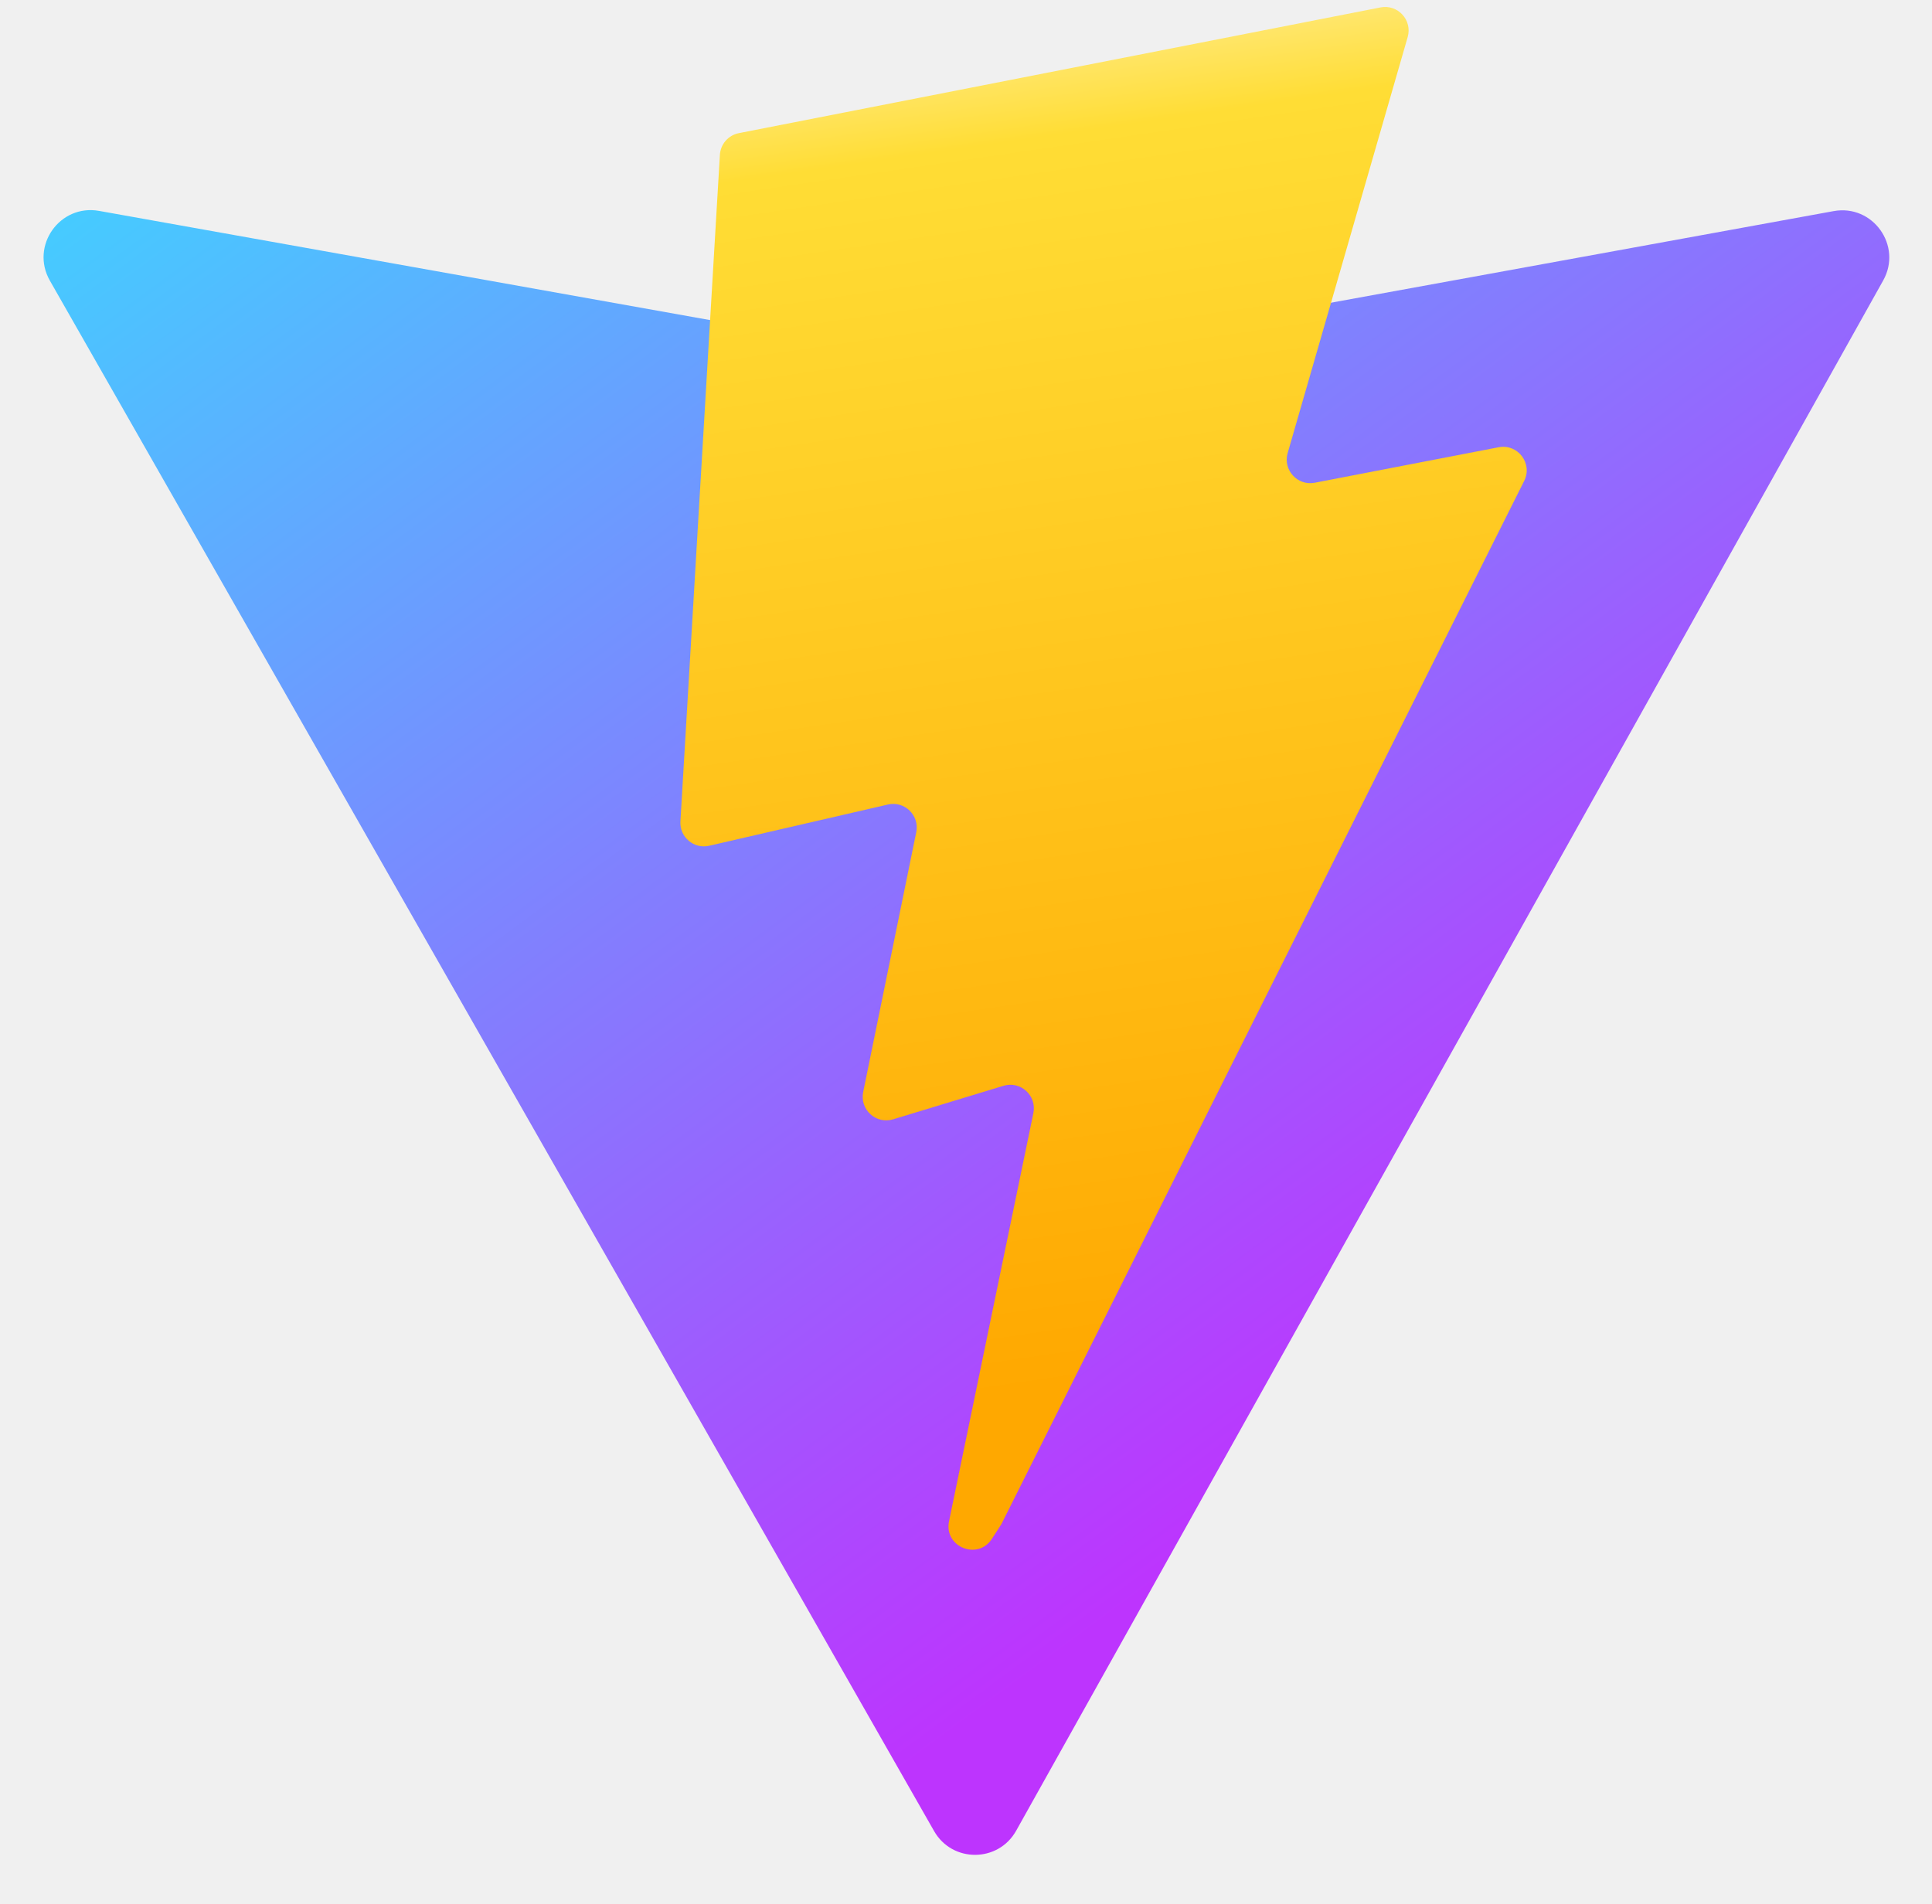
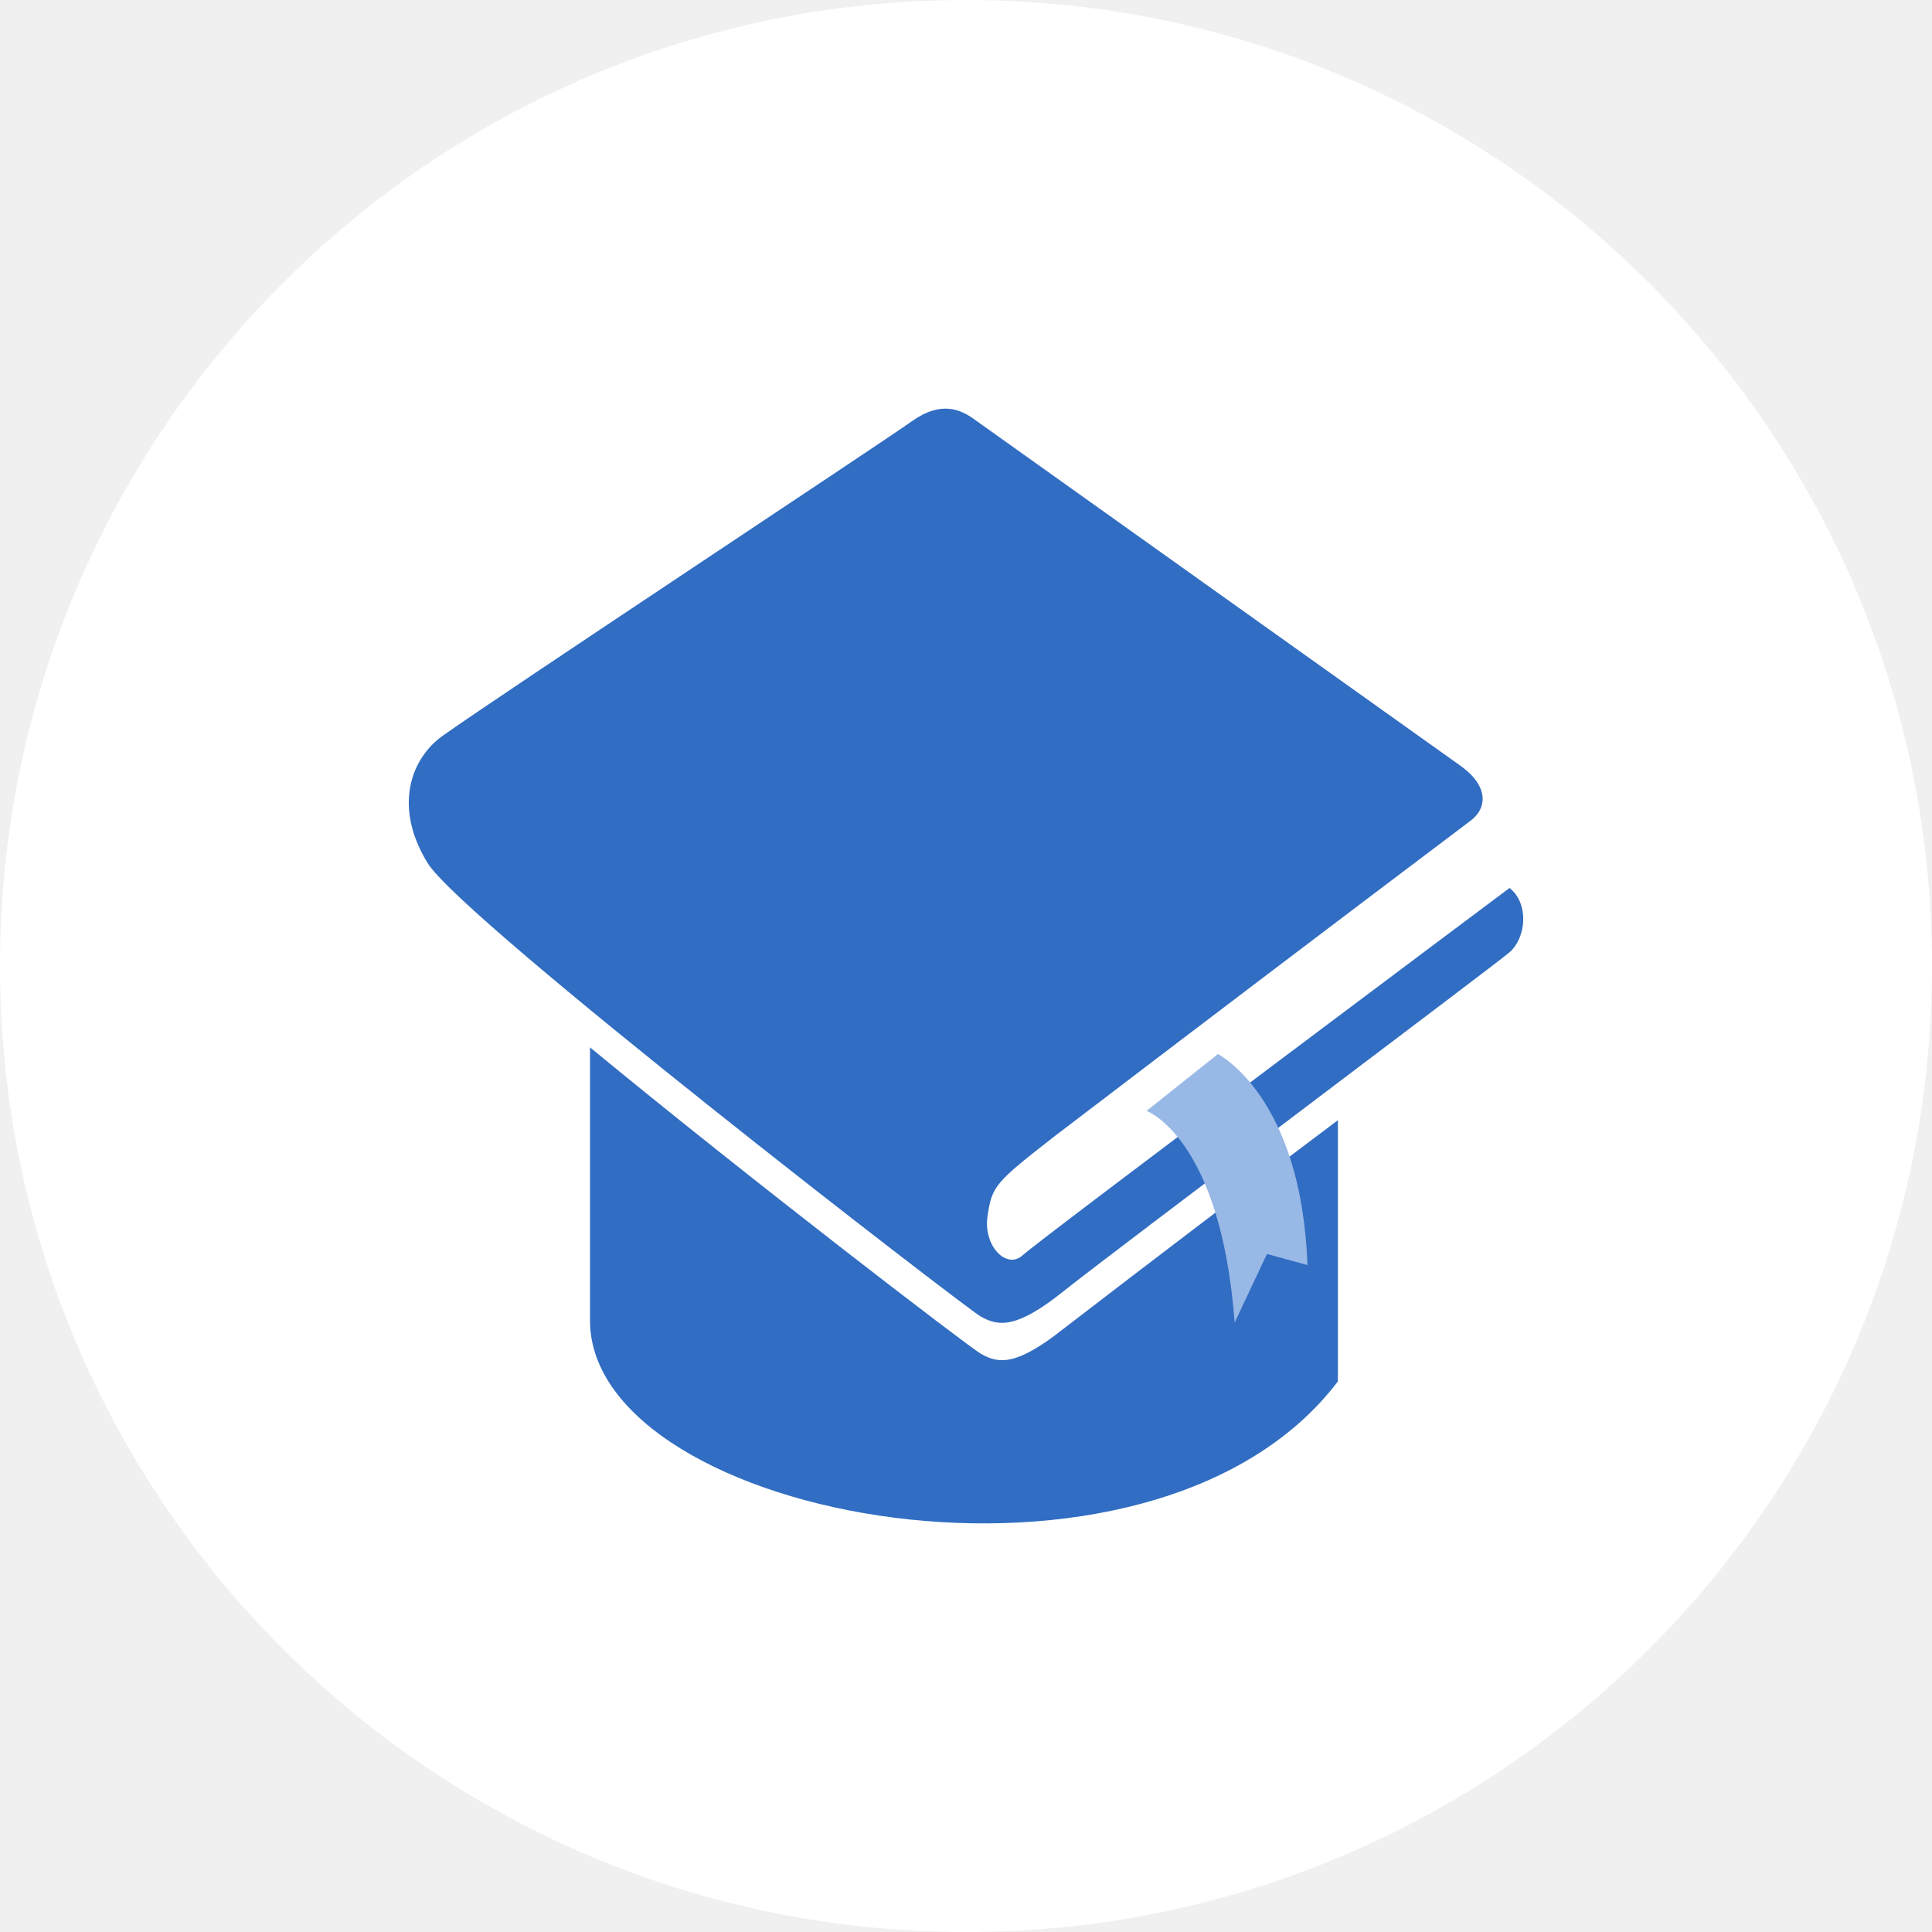
- <svg xmlns="http://www.w3.org/2000/svg" width="410" height="404" viewBox="0 0 410 404" fill="none">
-   <path d="M399.641 59.525L215.643 388.545C211.844 395.338 202.084 395.378 198.228 388.618L10.582 59.556C6.381 52.19 12.68 43.267 21.028 44.759L205.223 77.682C206.398 77.892 207.601 77.89 208.776 77.676L389.119 44.806C397.439 43.289 403.768 52.143 399.641 59.525Z" fill="url(#paint0_linear)" />
-   <path d="M292.965 1.574L156.801 28.255C154.563 28.694 152.906 30.59 152.771 32.866L144.395 174.33C144.198 177.662 147.258 180.248 150.51 179.498L188.42 170.749C191.967 169.931 195.172 173.055 194.443 176.622L183.18 231.775C182.422 235.487 185.907 238.661 189.532 237.56L212.947 230.446C216.577 229.344 220.065 232.527 219.297 236.242L201.398 322.875C200.278 328.294 207.486 331.249 210.492 326.603L212.5 323.5L323.454 102.072C325.312 98.365 322.108 94.137 318.036 94.923L279.014 102.454C275.347 103.161 272.227 99.746 273.262 96.158L298.731 7.867C299.767 4.273 296.636 0.855 292.965 1.574Z" fill="url(#paint1_linear)" />
-   <defs>
-     <linearGradient id="paint0_linear" x1="6" y1="33" x2="235" y2="344" gradientUnits="userSpaceOnUse">
-       <stop stop-color="#41D1FF" />
-       <stop offset="1" stop-color="#BD34FE" />
-     </linearGradient>
-     <linearGradient id="paint1_linear" x1="194.651" y1="8.818" x2="236.076" y2="292.989" gradientUnits="userSpaceOnUse">
-       <stop stop-color="#FFEA83" />
-       <stop offset="0.083" stop-color="#FFDD35" />
-       <stop offset="1" stop-color="#FFA800" />
-     </linearGradient>
-   </defs>
+ <svg xmlns="http://www.w3.org/2000/svg" viewBox="0 0 52 52" fill="none">
+   <rect width="52" height="52" rx="26" fill="#fff" />
+   <path d="M11.92 19.8c-.85.6-1.35 1.9-.41 3.43.94 1.53 14.38 11.9 14.88 12.2.49.28.98.33 2.24-.68 1.25-1 11.74-8.88 12-9.12.44-.38.54-1.3 0-1.73 0 0-12.7 9.5-13.11 9.89-.42.38-1.06-.24-.94-1.06.12-.81.2-.9 1.82-2.16a2565.5 2565.5 0 0 1 11.18-8.48c.47-.35.48-.96-.3-1.5l-13.01-9.27c-.4-.3-.93-.55-1.73.02-.81.58-11.06 7.35-12.62 8.46Z" fill="#316DC2" />
+   <path d="M26.39 36.43c-.33-.19-6.23-4.71-10.51-8.24v7.35c0 5.37 15.12 8.24 20.13 1.64v-7.03a766.27 766.27 0 0 0-7.38 5.61c-1.26 1-1.75.96-2.24.67Z" fill="#316DC2" />
+   <path d="M32.78 28.37s2.25 1.13 2.41 5.68l-1.09-.3-.87 1.85c-.37-4.98-2.37-5.7-2.37-5.7l1.92-1.53Z" fill="#98B8E6" />
</svg>
